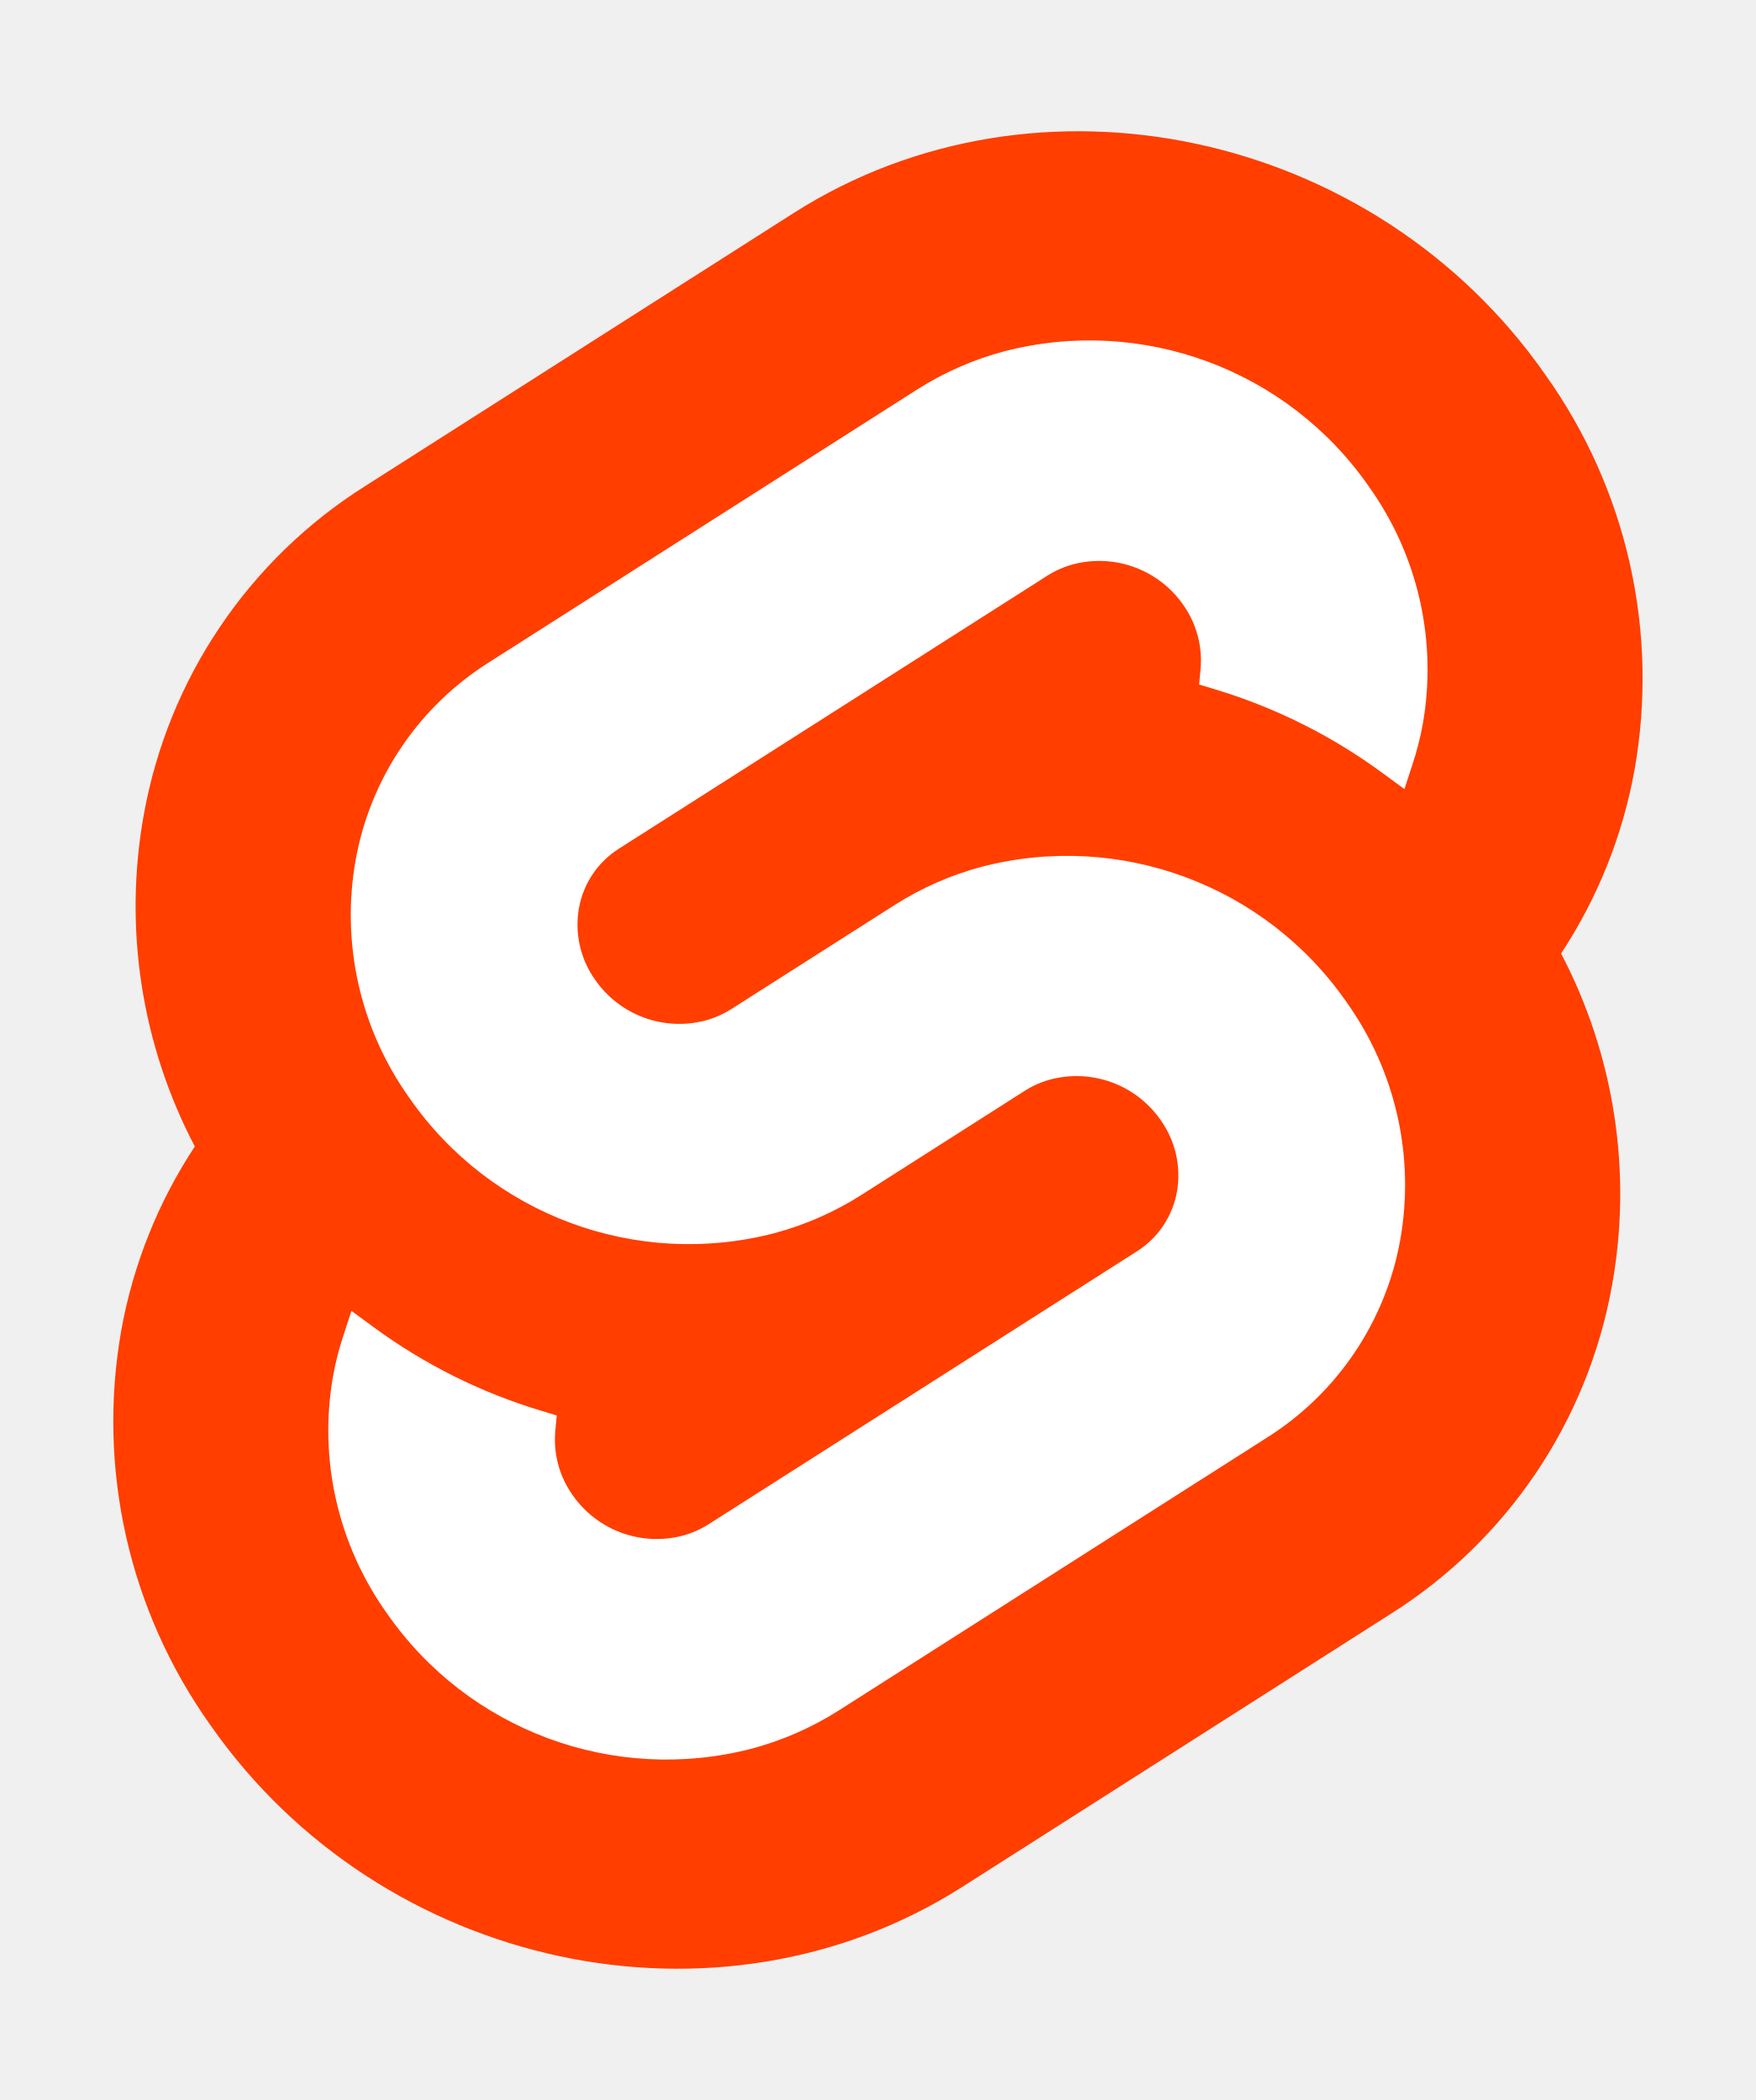
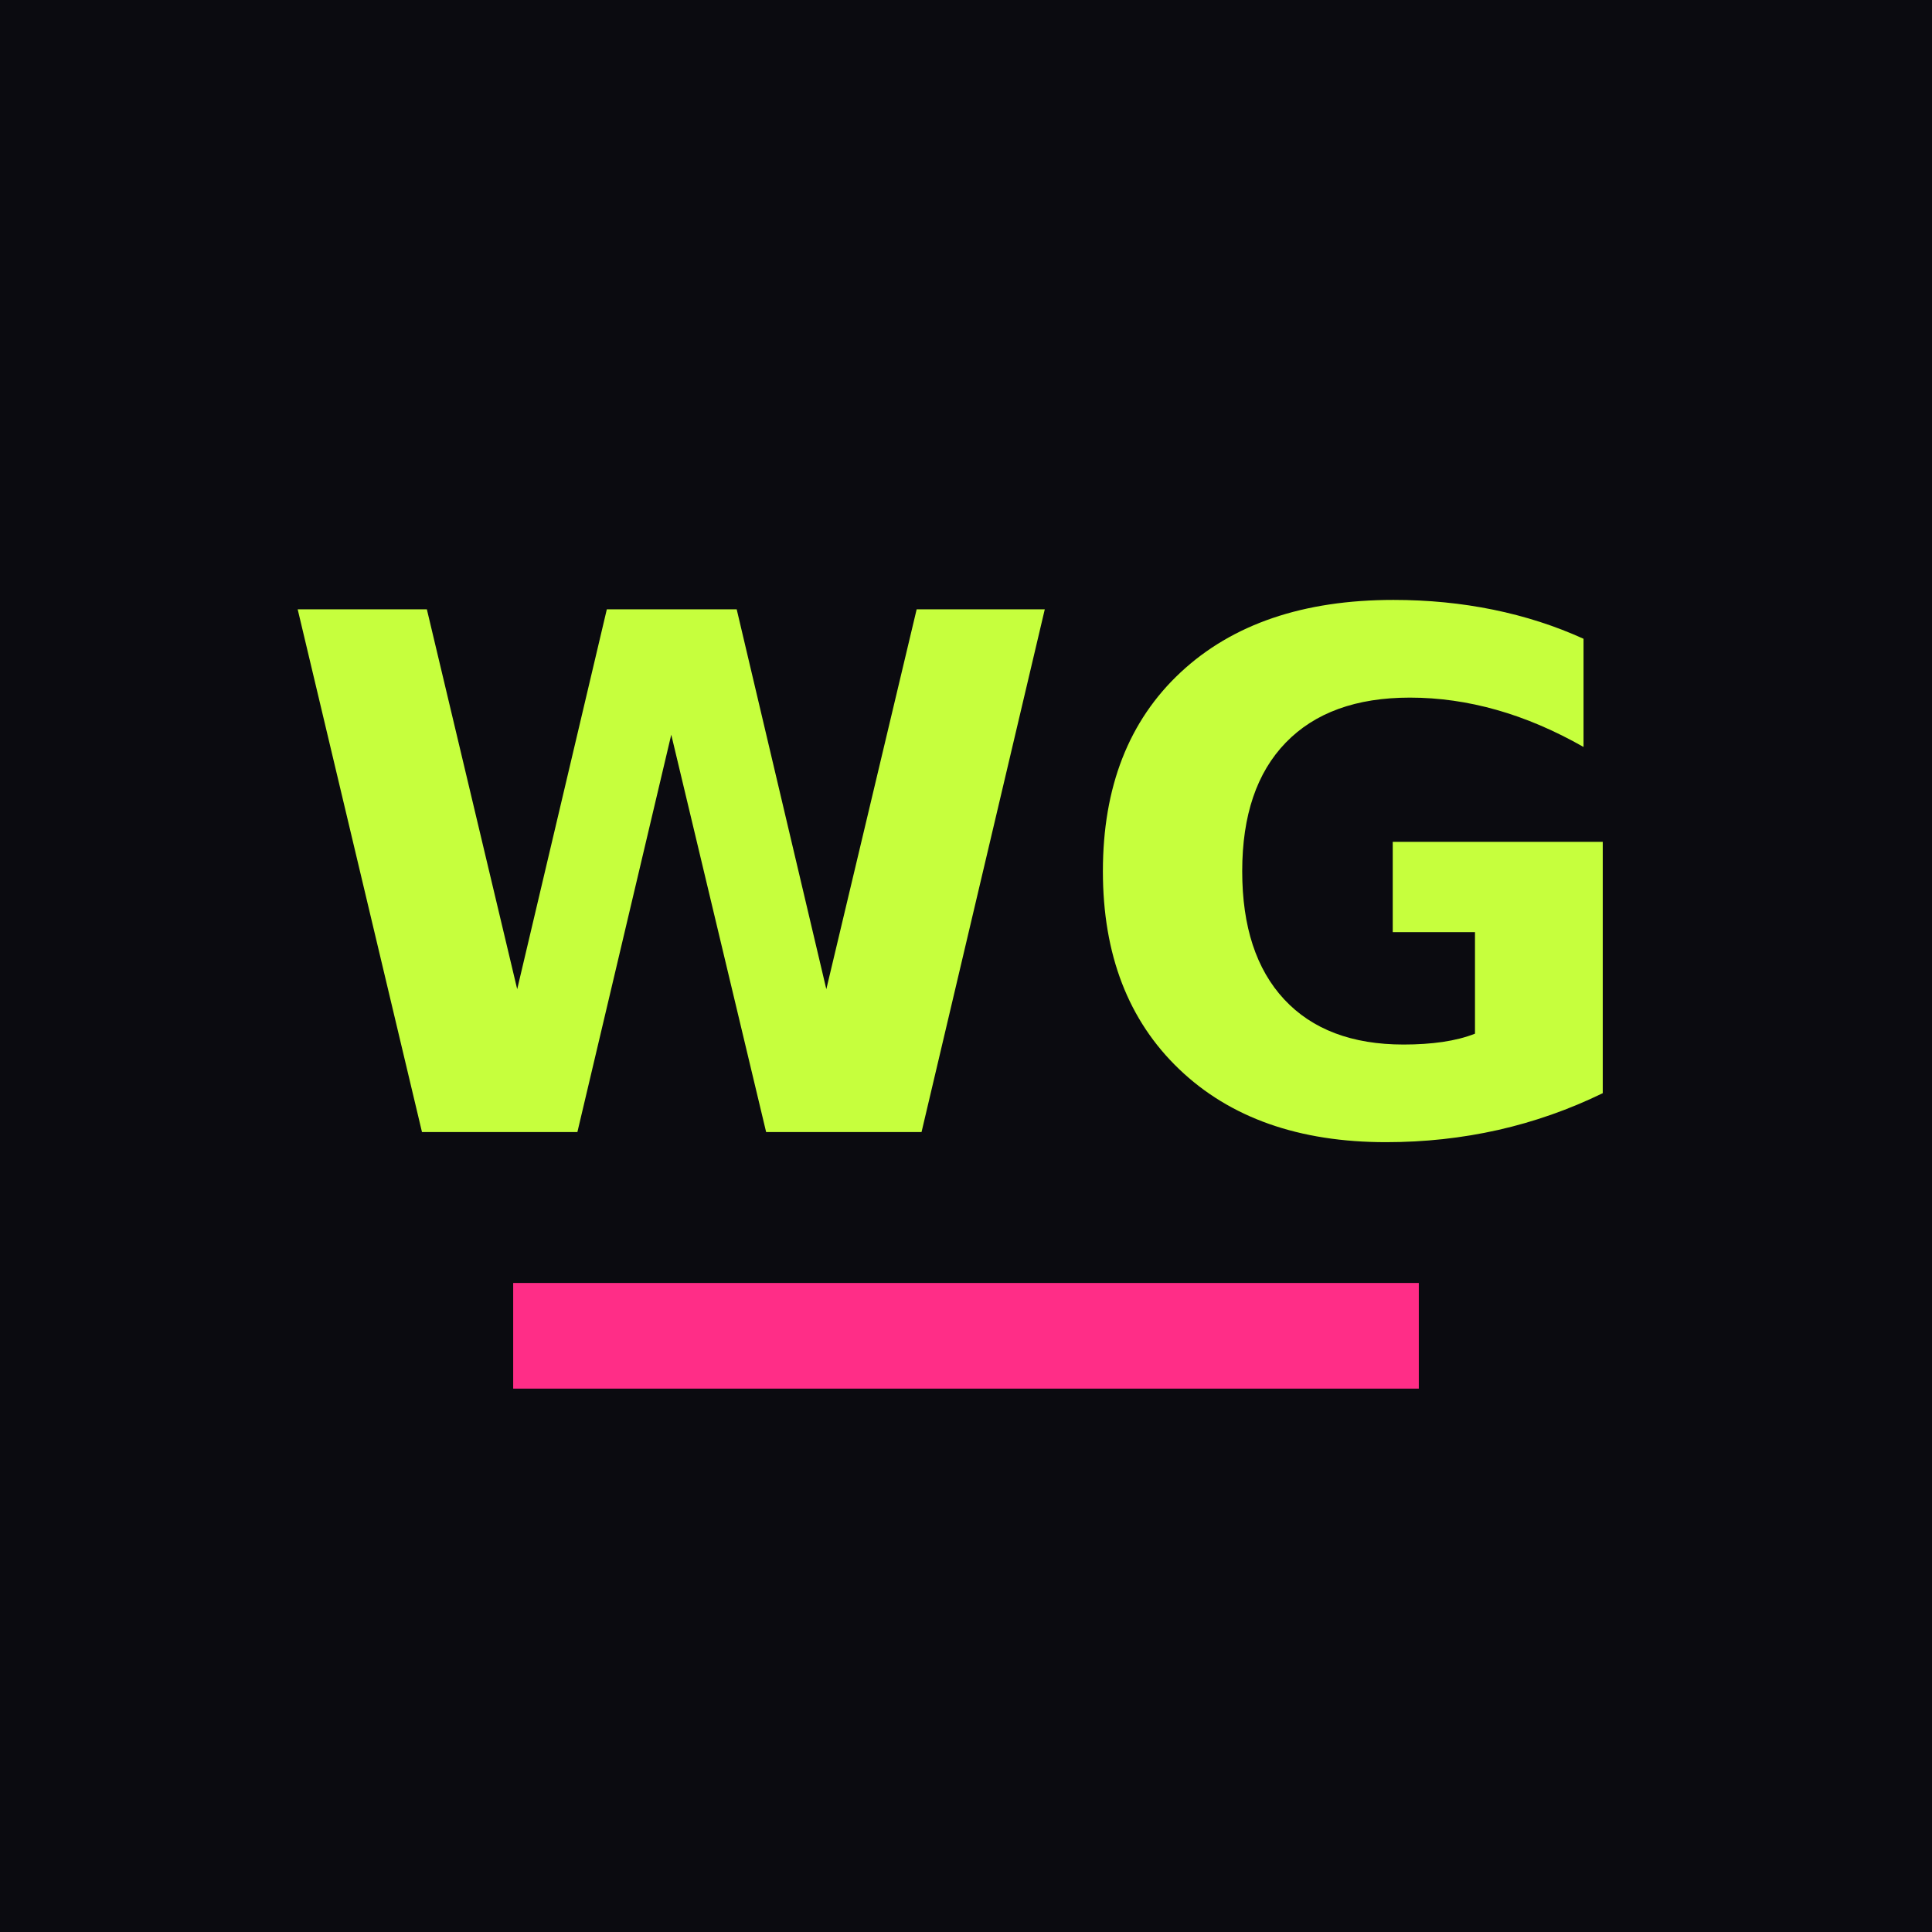
- <svg xmlns="http://www.w3.org/2000/svg" width="107" height="128" viewBox="0 0 107 128">
-   <path d="M94.157 22.819c-10.4-14.885-30.94-19.297-45.792-9.835L22.282 29.608A29.92 29.92 0 0 0 8.764 49.65a31.5 31.5 0 0 0 3.108 20.231 30 30 0 0 0-4.477 11.183 31.9 31.9 0 0 0 5.448 24.116c10.402 14.887 30.942 19.297 45.791 9.835l26.083-16.624A29.92 29.92 0 0 0 98.235 78.35a31.53 31.53 0 0 0-3.105-20.232 30 30 0 0 0 4.474-11.182 31.88 31.88 0 0 0-5.447-24.116" style="fill:#ff3e00" />
-   <path d="M45.817 106.582a20.72 20.72 0 0 1-22.237-8.243 19.17 19.17 0 0 1-3.277-14.503 18 18 0 0 1 .624-2.435l.49-1.498 1.337.981a33.6 33.6 0 0 0 10.203 5.098l.97.294-.09.968a5.85 5.85 0 0 0 1.052 3.878 6.24 6.24 0 0 0 6.695 2.485 5.8 5.8 0 0 0 1.603-.704L69.27 76.28a5.43 5.43 0 0 0 2.45-3.631 5.8 5.8 0 0 0-.987-4.371 6.24 6.24 0 0 0-6.698-2.487 5.7 5.7 0 0 0-1.6.704l-9.953 6.345a19 19 0 0 1-5.296 2.326 20.72 20.72 0 0 1-22.237-8.243 19.17 19.17 0 0 1-3.277-14.502 17.99 17.99 0 0 1 8.13-12.052l26.081-16.623a19 19 0 0 1 5.3-2.329 20.72 20.72 0 0 1 22.237 8.243 19.17 19.17 0 0 1 3.277 14.503 18 18 0 0 1-.624 2.435l-.49 1.498-1.337-.98a33.6 33.6 0 0 0-10.203-5.1l-.97-.294.09-.968a5.86 5.86 0 0 0-1.052-3.878 6.24 6.24 0 0 0-6.696-2.485 5.8 5.8 0 0 0-1.602.704L37.73 51.72a5.42 5.42 0 0 0-2.449 3.63 5.79 5.79 0 0 0 .986 4.372 6.24 6.24 0 0 0 6.698 2.486 5.8 5.8 0 0 0 1.602-.704l9.952-6.342a19 19 0 0 1 5.295-2.328 20.72 20.72 0 0 1 22.237 8.242 19.17 19.17 0 0 1 3.277 14.503 18 18 0 0 1-8.13 12.053l-26.081 16.622a19 19 0 0 1-5.3 2.328" style="fill:#fff" />
+ <svg xmlns="http://www.w3.org/2000/svg" width="512" height="512" viewBox="0 0 512 512">
+   <rect width="512" height="512" fill="#0b0b10" />
+   <text x="256" y="300" text-anchor="middle" font-family="DejaVu Sans" font-weight="bold" font-size="190" fill="#c6ff3d">WG</text>
+   <rect x="136" y="340" width="240" height="28" fill="#ff2d87" />
</svg>
